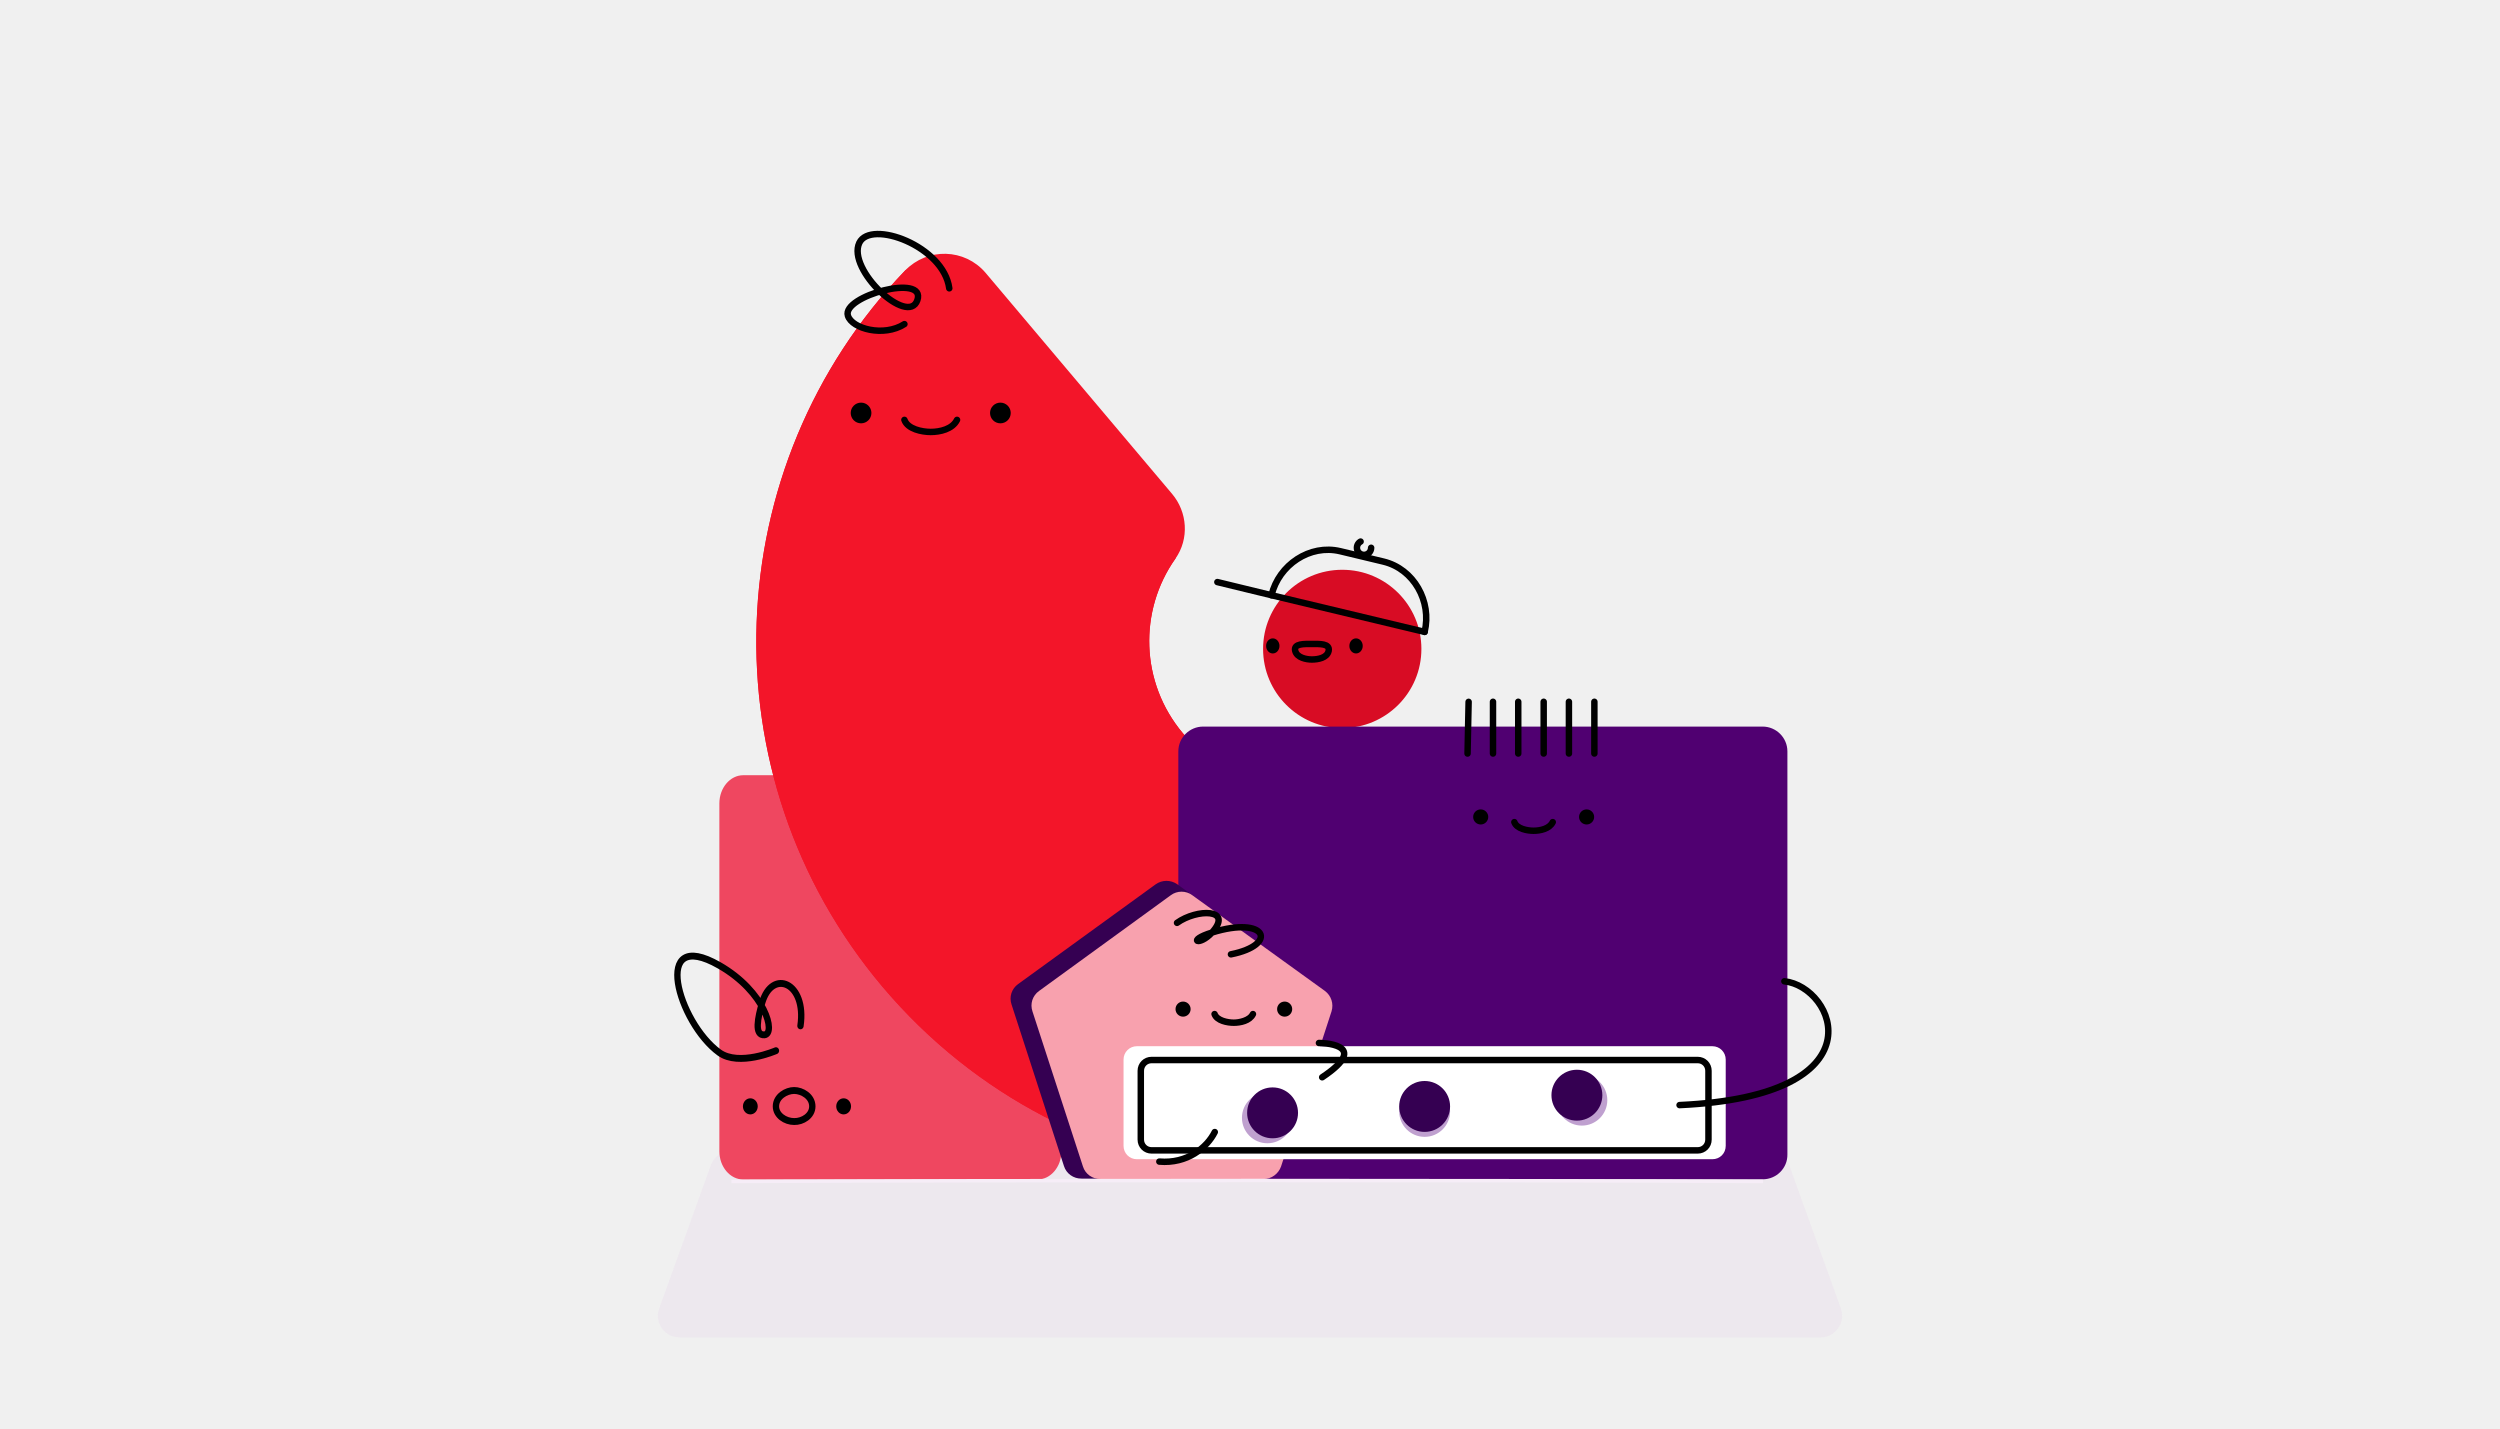
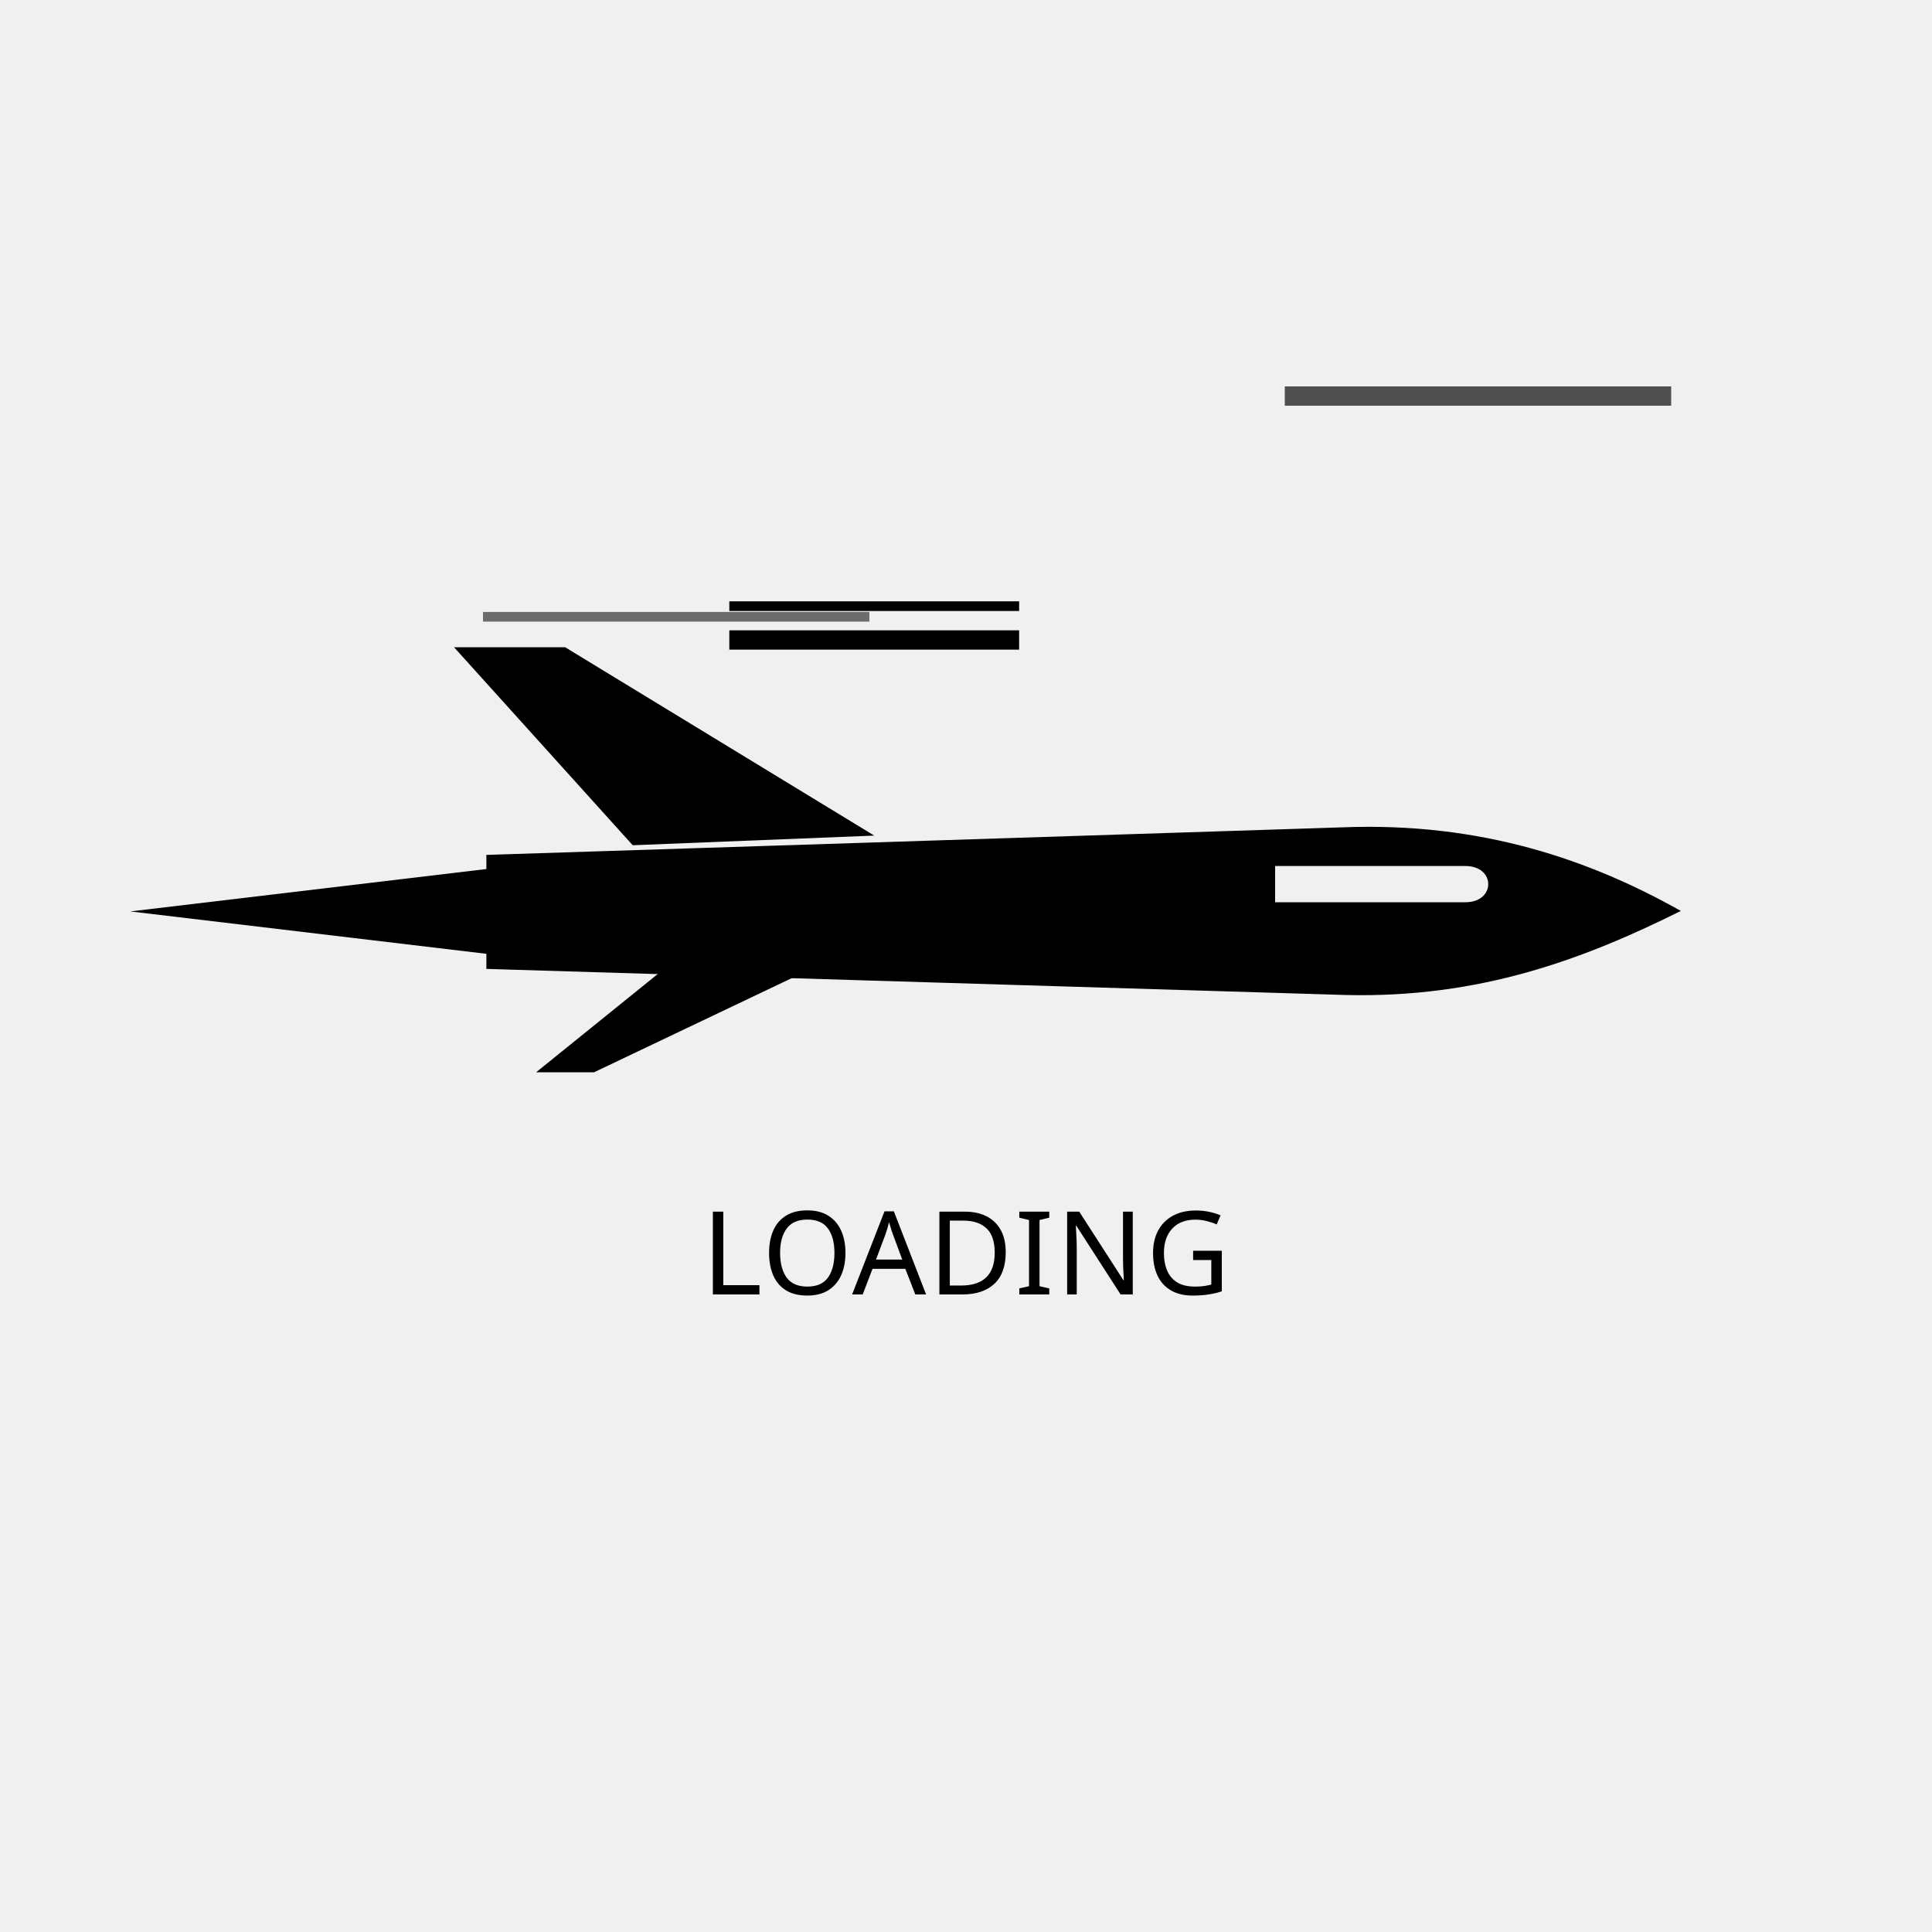
- <svg xmlns="http://www.w3.org/2000/svg" id="ecMtmajCqOH1" viewBox="0 0 700 400" shape-rendering="geometricPrecision" text-rendering="geometricPrecision">
-   <g transform="matrix(.6039 0 0 0.6039 108.6621-33.34801)">
-     <path d="M159.2,588.7h481c4.2,0,8,2.6,9.4,6.6l24,66.6c2.3,6.5-2.5,13.4-9.4,13.4h-529.1c-6.9,0-11.8-6.9-9.4-13.4l24-66.6c1.5-3.9,5.2-6.6,9.5-6.6Z" opacity="0.4" fill="#E9DCEB" />
-     <g>
-       <g transform="matrix(.981006 0 0 1.066479 4.423703-39.92064)">
-         <path id="ecMtmajCqOH6" d="M303.8,438.6h-141.8c-5.5,0-10,4.5-10,10v141.8c0,5.5,4.5,10,10,10h141.8c5.5,0,10-4.5,10-10v-141.8c0-5.5-4.4-10-10-10Z" transform="matrix(.981006 0 0 1.066479 4.423703-39.92064)" fill="#EF4760" stroke="#EF4760" stroke-width="3" stroke-linecap="round" stroke-linejoin="round" stroke-miterlimit="10" />
-         <g id="ecMtmajCqOH7">
-           <circle id="ecMtmajCqOH8" r="3.5" transform="translate(166.7 570.2)" />
-           <circle id="ecMtmajCqOH9" r="3.5" transform="translate(210.8 570.2)" />
-           <path id="ecMtmajCqOH10" d="M196,570.2c0-4.3-4.8-6.9-8.6-6.9-3.7,0-8.6,2.6-8.6,6.9c0,3.9,4.4,6.6,8.6,6.6c4,.1,8.6-2.5,8.6-6.6Z" fill="none" stroke="#000" stroke-width="3" stroke-linecap="round" stroke-linejoin="round" stroke-miterlimit="10" />
-         </g>
-         <path id="ecMtmajCqOH11" d="M190.4,535.2c3-18.9-13.348-24.984-18.1-10.1-2.077,6.507-3.898,14.427,1.1,14c5.503-.47.495-18.691-21.4-30.2-32.507-17.087-19.415,24.923,0,37.9c9.293,6.211,26.8-.8,26.8-.8" fill="none" stroke="#000" stroke-width="3" stroke-linecap="round" stroke-linejoin="round" stroke-miterlimit="10" />
-       </g>
-       <g id="ecMtmajCqOH12" transform="translate(0-.999997)">
-         <path id="ecMtmajCqOH13" d="M419.2,441.7c0-10.7-7.2-20-17.5-22.7-13-3.5-25-10.8-34.3-21.8-20.3-24.1-21-58.2-3.6-82.8c6.1-8.6-123-131.7-123-131.7-86.4,90-92.6,232.6-10.4,330.1c42.9,50.8,101.8,80,163.1,86.4c13.8,1.4,25.7-9.6,25.7-23.4v-134.1Z" fill="#F31529" stroke="#F31529" stroke-width="3" stroke-linecap="round" stroke-linejoin="round" stroke-miterlimit="10" />
-         <path d="M419.2,441.7c0-10.7-7.2-20-17.5-22.7-13-3.5-25-10.8-34.3-21.8-20.3-24.1-21-58.2-3.6-82.8c6.1-8.6,5.3-20.3-1.5-28.3L275.9,183.7c-9.1-10.7-25.4-11.1-35.1-1-86.4,90-92.6,232.6-10.4,330.1c42.9,50.8,101.8,80,163.1,86.4c13.8,1.4,25.7-9.6,25.7-23.4v-134.1Z" fill="#F31529" stroke="#F31529" stroke-width="3" stroke-linecap="round" stroke-linejoin="round" stroke-miterlimit="10" />
-         <g id="ecMtmajCqOH15">
-           <circle r="4.8" transform="translate(283.9 247.7)" />
-           <circle r="4.8" transform="translate(219.3 247.7)" />
-           <path d="M263.8,250.9c-2.1,4.3-7.9,5.6-12.2,5.6-4,0-10.7-1.3-12.2-5.6" fill="none" stroke="#000" stroke-width="3" stroke-linecap="round" stroke-linejoin="round" stroke-miterlimit="10" />
-           <path id="ecMtmajCqOH19" d="M539.032,440.4c-6.111-.968-8.829-.732-15.032-0v-6.723l15.145.226-.113,6.497Z" transform="matrix(1 0 0-1-247.7994 693.1885)" fill="#F31529" stroke-width="3" stroke-linecap="round" stroke-linejoin="round" stroke-miterlimit="10" />
-           <path id="ecMtmajCqOH20" d="M539.032,440.4c-4.961.865-9.962,1.042-15.032-0v-6.723l15.145.226-.113,6.497Z" transform="translate(-312.0417-198.4965)" fill="#F31529" stroke-width="3" stroke-linecap="round" stroke-linejoin="round" stroke-miterlimit="10" />
-           <path id="ecMtmajCqOH21" d="M539.032,440.4c-5.368-.561-11.057-.561-15.032-0v-6.723l15.145.226-.113,6.497Z" transform="matrix(1 0 0-1-311.6532 693.1937)" fill="#F31529" stroke-width="3" stroke-linecap="round" stroke-linejoin="round" stroke-miterlimit="10" />
-           <path id="ecMtmajCqOH22" d="M539.032,440.4c-5.25.763-9.724.677-15.032-0v-6.723l15.145.226-.113,6.497Z" transform="translate(-247.8-198.3264)" fill="#F31529" stroke-width="3" stroke-linecap="round" stroke-linejoin="round" stroke-miterlimit="10" />
-         </g>
-         <path id="ecMtmajCqOH23" d="M260.2,189.9c-2.6-19.6-36.4-32-41.7-21.1-5.9,12.4,22.7,38.9,26.9,26.6c4.3-12.6-35.1-1.9-32.2,7.2c1.9,6.1,16.7,10,26.2,3.9" fill="none" stroke="#000" stroke-width="3" stroke-linecap="round" stroke-linejoin="round" stroke-miterlimit="10" />
-       </g>
-       <g id="ecMtmajCqOH24" transform="translate(-40 0)">
-         <circle r="35.2" transform="translate(482.4 356.1)" fill="#D80C24" stroke="#D80C24" stroke-width="3" stroke-linecap="round" stroke-linejoin="round" stroke-miterlimit="10" />
-         <g id="ecMtmajCqOH26">
-           <ellipse rx="3.1" ry="3.5" transform="translate(450.2 354.7)" />
-           <ellipse rx="3.1" ry="3.5" transform="translate(488.8 354.7)" />
-           <path d="M476.1,357c.7-3.5-4.3-3.2-7.8-3.2-3.3,0-8.6-.3-7.7,3.2.8,3.2,5.2,4,7.7,4c2.8,0,7.1-.7,7.8-4Z" fill="none" stroke="#000" stroke-width="3" stroke-linecap="round" stroke-linejoin="round" stroke-miterlimit="10" />
-         </g>
-         <g id="ecMtmajCqOH30">
-           <path id="ecMtmajCqOH31" d="M520.6,348.2c3.4-14.1-4.998-29.208-19.1-32.6-5.999-1.443-14.001-3.357-20-4.8-14.102-3.392-28.5,6.3-31.9,20.4" fill="none" stroke="#000" stroke-width="3" stroke-linecap="round" stroke-linejoin="round" stroke-miterlimit="10" />
-           <path id="ecMtmajCqOH32" d="M520.6,348.2c-21.3-5.1-49.709-11.864-71-17-7.533-1.817-17.57-4.27-25.1-6.1" fill="none" stroke="#000" stroke-width="3" stroke-linecap="round" stroke-linejoin="round" stroke-miterlimit="10" />
-           <ellipse id="ecMtmajCqOH33" rx="3.3" ry="3.3" transform="translate(492.5 309.2)" fill="none" stroke="#000" stroke-width="3" stroke-linecap="round" stroke-linejoin="round" stroke-miterlimit="4" stroke-dasharray="13.865,6.932" />
-         </g>
-       </g>
-       <g transform="translate(.000005 0)">
-         <path d="M637.4,600.5h-259.5c-5.5,0-10-4.5-10-10v-186.9c0-5.5,4.5-10,10-10h259.4c5.5,0,10,4.5,10,10v186.9c.1,5.5-4.4,10-9.9,10Z" fill="#500071" stroke="#500071" stroke-width="3" stroke-linecap="round" stroke-linejoin="round" stroke-miterlimit="10" />
+ <svg xmlns="http://www.w3.org/2000/svg" viewBox="0 0 400 400" width="400" height="400" role="img" aria-labelledby="title" color="#000">
+   <style>
+     .still { display: none }
+     @media (prefers-reduced-motion: reduce) { .animated { display: none } .still { display: inline } }
+   </style>
+   <defs>
+     <clipPath id="bounds">
+       <path d="M0 0h400v400H0z" />
+     </clipPath>
+     <g id="ship">
+       <path d="M94 134h23l64 39-50 2zm43 67 28 1-42 20h-12z" />
+       <path fill-rule="evenodd" d="M100.7 177l177-5.7c29.3-1.2 52 7 70.3 17.3-19.9 9.9-41.5 18.1-69.5 17.4l-177.8-5.4zM264 179.3h39.4c6.3 0 6.3 7.5 0 7.5H264z" />
+     </g>
+     <path id="exhaust" d="M0 188.7l80-8.8v17.6z" />
+   </defs>
+   <g fill="currentColor" clip-path="url(#bounds)">
+     <g class="still">
+       <rect width="80" height="4" x="266" y="80" opacity=".67" />
+       <path opacity=".5" d="M100 127h60v2h-60z" />
+       <use href="#exhaust" x="27" />
+       <use href="#ship" />
+       <path d="M151 125h60v2h-60zm0 6h60v4h-60z" />
+     </g>
+     <g class="animated">
+       <rect width="80" height="4" x="266" y="80" opacity=".67">
+         <animate attributeName="x" values="480;266;-90;-90" keyTimes="0;.18;.48;1" dur="2s" begin="-.36s" repeatCount="indefinite" />
+       </rect>
+       <rect width="80" height="4" x="100" y="126.7" opacity=".55" transform="translate(0 63.35) scale(1 .5)">
+         <animate attributeName="x" values="480;100;-85" keyTimes="0;.67;1" dur="1.05s" begin="-.704s" repeatCount="indefinite" />
+       </rect>
+       <rect width="80" height="4" x="405" y="160" opacity=".38">
+         <animate attributeName="x" from="405" to="-85" dur=".68s" repeatCount="indefinite" />
+       </rect>
+       <rect width="80" height="4" x="470" y="240" opacity=".40">
+         <animate attributeName="x" values="470;-85;-85" keyTimes="0;.65;1" dur="1.22s" begin="-.12s" repeatCount="indefinite" />
+       </rect>
+       <rect width="80" height="4" x="480" y="320" opacity=".31">
+         <animate attributeName="x" values="480;200;-85;-85" keyTimes="0;.18;.36;1" dur="1.55s" begin="-.15s" repeatCount="indefinite" />
+       </rect>
+       <g transform="translate(100.9 0)">
        <g>
-           <g transform="translate(-1 0.000001)">
-             <circle r="3.5" transform="translate(507.6 434)" />
-             <path id="ecMtmajCqOH39" d="M539.032,440.4C534.43,441.4,527.6,441.4,524,440.4v-6.723l15.145.226-.113,6.497Z" transform="translate(-23.5-10.9)" fill="#500071" stroke-width="3" stroke-linecap="round" stroke-linejoin="round" stroke-miterlimit="10" />
-             <path id="ecMtmajCqOH40" d="M539.032,440.4c-5.368-.561-11.057-.561-15.032-0v-6.723l15.145.226-.113,6.497Z" transform="matrix(1 0 0-1-23.72627 878.6149)" fill="#500071" stroke-width="3" stroke-linecap="round" stroke-linejoin="round" stroke-miterlimit="10" />
-           </g>
-           <g transform="translate(1 0.000001)">
-             <circle r="3.5" transform="translate(554.7 434)" />
-             <path id="ecMtmajCqOH43" d="M539.032,440.4c-6.111-.968-8.829-.732-15.032-0v-6.723l15.145.226-.113,6.497Z" transform="matrix(1 0 0-1 23.1276 878.6149)" fill="#500071" stroke-width="3" stroke-linecap="round" stroke-linejoin="round" stroke-miterlimit="10" />
-             <path id="ecMtmajCqOH44" d="M539.032,440.4c-3.959.648-10.959,1.461-15.032-0v-6.723l15.145.226-.113,6.497Z" transform="translate(23.1276-10.9)" fill="#500071" stroke-width="3" stroke-linecap="round" stroke-linejoin="round" stroke-miterlimit="10" />
-           </g>
-           <path d="M540,436.4c-1.5,3.1-5.8,4-8.9,4-2.9,0-7.8-.9-8.9-4" fill="none" stroke="#000" stroke-width="3" stroke-linecap="round" stroke-linejoin="round" stroke-miterlimit="10" />
-         </g>
-         <g transform="translate(.000001 0)">
-           <path id="ecMtmajCqOH47" d="M500.5,404.6c0,0,.345-16.777.493-23.967" fill="none" stroke="#000" stroke-width="3" stroke-linecap="round" stroke-linejoin="round" stroke-miterlimit="10" />
-           <path id="ecMtmajCqOH48" d="M512.3,404.6c0,0,0-18,0-24" fill="none" stroke="#000" stroke-width="3" stroke-linecap="round" stroke-linejoin="round" stroke-miterlimit="10" />
-           <path id="ecMtmajCqOH49" d="M524,404.6c0,0,0-18,0-24" fill="none" stroke="#000" stroke-width="3" stroke-linecap="round" stroke-linejoin="round" stroke-miterlimit="10" />
-           <path id="ecMtmajCqOH50" d="M535.8,404.6c0,0,0-18,0-24" fill="none" stroke="#000" stroke-width="3" stroke-linecap="round" stroke-linejoin="round" stroke-miterlimit="10" />
-           <path id="ecMtmajCqOH51" d="M547.5,404.6c0,0,0-18,0-24" fill="none" stroke="#000" stroke-width="3" stroke-linecap="round" stroke-linejoin="round" stroke-miterlimit="10" />
-           <path id="ecMtmajCqOH52" d="M559.3,404.6c0,0,0-18,0-24" fill="none" stroke="#000" stroke-width="3" stroke-linecap="round" stroke-linejoin="round" stroke-miterlimit="10" />
+           <use href="#exhaust" transform="scale(.924 1) translate(-80 0)" />
+           <animateTransform attributeName="transform" type="scale" additive="sum" values="1 1;.8 1;.93 1;.76 1;1 1" dur="2.417s" repeatCount="indefinite" />
        </g>
      </g>
      <g>
-         <g>
-           <path d="M356.7,466.5L293,512.7c-2.5,1.8-3.5,4.9-2.5,7.8l24.3,74.9c.9,2.9,3.6,4.8,6.7,4.8h78.7c3,0,5.7-2,6.7-4.8l24.3-74.9c.9-2.9-.1-6-2.5-7.8L365,466.4c-2.5-1.7-5.8-1.7-8.3.1Z" fill="#350052" stroke="#350052" stroke-width="3" stroke-linecap="round" stroke-linejoin="round" stroke-miterlimit="10" />
-           <path d="M363.8,471.5l-61.1,44.4c-2.5,1.8-3.5,4.9-2.5,7.8l23.4,71.9c.9,2.9,3.6,4.8,6.7,4.8h75.6c3,0,5.7-2,6.7-4.8L436,523.7c.9-2.9-.1-6-2.5-7.8L372,471.5c-2.4-1.8-5.8-1.8-8.2,0Z" fill="#F8A1AE" stroke="#F8A1AE" stroke-width="3" stroke-linecap="round" stroke-linejoin="round" stroke-miterlimit="10" />
-         </g>
-         <g id="ecMtmajCqOH57">
-           <circle id="ecMtmajCqOH58" r="3.5" transform="translate(368.6 523.1)" />
-           <circle id="ecMtmajCqOH59" r="3.5" transform="translate(415.7 523.1)" />
-           <path id="ecMtmajCqOH60" d="M401,525.4c-1.5,3.1-5.8,4-8.9,4-2.9,0-7.8-.9-8.9-4c1.13,3.095,6.125,4,8.9,4c2.565,0,7.414-.942,8.9-4Z" fill="none" stroke="#000" stroke-width="3" stroke-linecap="round" stroke-linejoin="round" stroke-miterlimit="10" />
-         </g>
-         <path id="ecMtmajCqOH61" d="M365.8,483.1c9.2-6.6,26.3-6.7,16.2,4.5-6,6.6-12,3.7,0,0c25.6-8,30.9,5.7,8.8,10.1" fill="none" stroke="#000" stroke-width="3" stroke-linecap="round" stroke-linejoin="round" stroke-miterlimit="10" />
+         <use href="#ship" />
+         <animateTransform attributeName="transform" type="translate" values="0 0;-4 0;-2 1;-7 -2;0 0" dur="2.417s" repeatCount="indefinite" />
      </g>
-       <g>
-         <path d="M614,592.7h-266.8c-3.5,0-6.2-2.8-6.2-6.2v-40c0-3.5,2.8-6.2,6.2-6.2h266.8c3.5,0,6.2,2.8,6.2,6.2v40c0,3.5-2.7,6.2-6.2,6.2Z" fill="#fff" />
-         <path d="M607.2,588.6h-253.2c-2.8,0-5-2.2-5-5v-31.9c0-2.8,2.2-5,5-5h253.2c2.8,0,5,2.2,5,5v31.9c0,2.8-2.2,5-5,5Z" fill="none" stroke="#000" stroke-width="3" stroke-linecap="round" stroke-linejoin="round" stroke-miterlimit="10" />
-         <g id="ecMtmajCqOH65" transform="translate(0-8.188658)">
-           <circle r="11.8" transform="translate(553.5 573.5)" fill="#BFA0CF" />
-           <circle r="11.8" transform="translate(551.2 571.2)" fill="#350052" />
-         </g>
-         <g id="ecMtmajCqOH68" transform="translate(0-2.971429)">
-           <circle r="11.8" transform="translate(480.6 573.5)" fill="#BFA0CF" />
-           <circle r="11.8" transform="translate(480.6 571.2)" fill="#350052" />
-         </g>
-         <g id="ecMtmajCqOH71">
-           <circle r="11.8" transform="translate(407.7 573.5)" fill="#BFA0CF" />
-           <circle r="11.8" transform="translate(410.1 571.2)" fill="#350052" />
-         </g>
+       <g transform="translate(151 124.5)">
+         <path d="M0 0h60v2H0zm0 6h60v4H0z" />
+         <animateTransform attributeName="transform" type="translate" values="151 124.5;132 124;110 123;143 126;151 124.5" dur="2.417s" repeatCount="indefinite" />
      </g>
-       <path d="M357.6,593.8c12.9,1.1,22.1-6.5,25.7-13.7" fill="none" stroke="#000" stroke-width="3" stroke-linecap="round" stroke-linejoin="round" stroke-miterlimit="10" />
-       <path id="ecMtmajCqOH75" d="M431.6,538.8c0,0,25.3,0,1.5,15.9" fill="none" stroke="#000" stroke-width="3" stroke-linecap="round" stroke-linejoin="round" stroke-miterlimit="10" />
-       <path d="M647.4,510.2c23.4,2.5,45.6,53.1-48.6,57.4" fill="none" stroke="#000" stroke-width="3" stroke-linecap="round" stroke-linejoin="round" stroke-miterlimit="10" />
    </g>
-     <path d="M637.503,602.025c-115.125-.657-354.276-.596-478.303,0" transform="translate(0 1)" fill="none" stroke="#F6EDF7" stroke-width="1.6" />
+     <text x="200" y="268" text-anchor="middle" font-family="system-ui, sans-serif" font-size="24" font-weight="500" letter-spacing=".4">LOADING</text>
  </g>
</svg>
